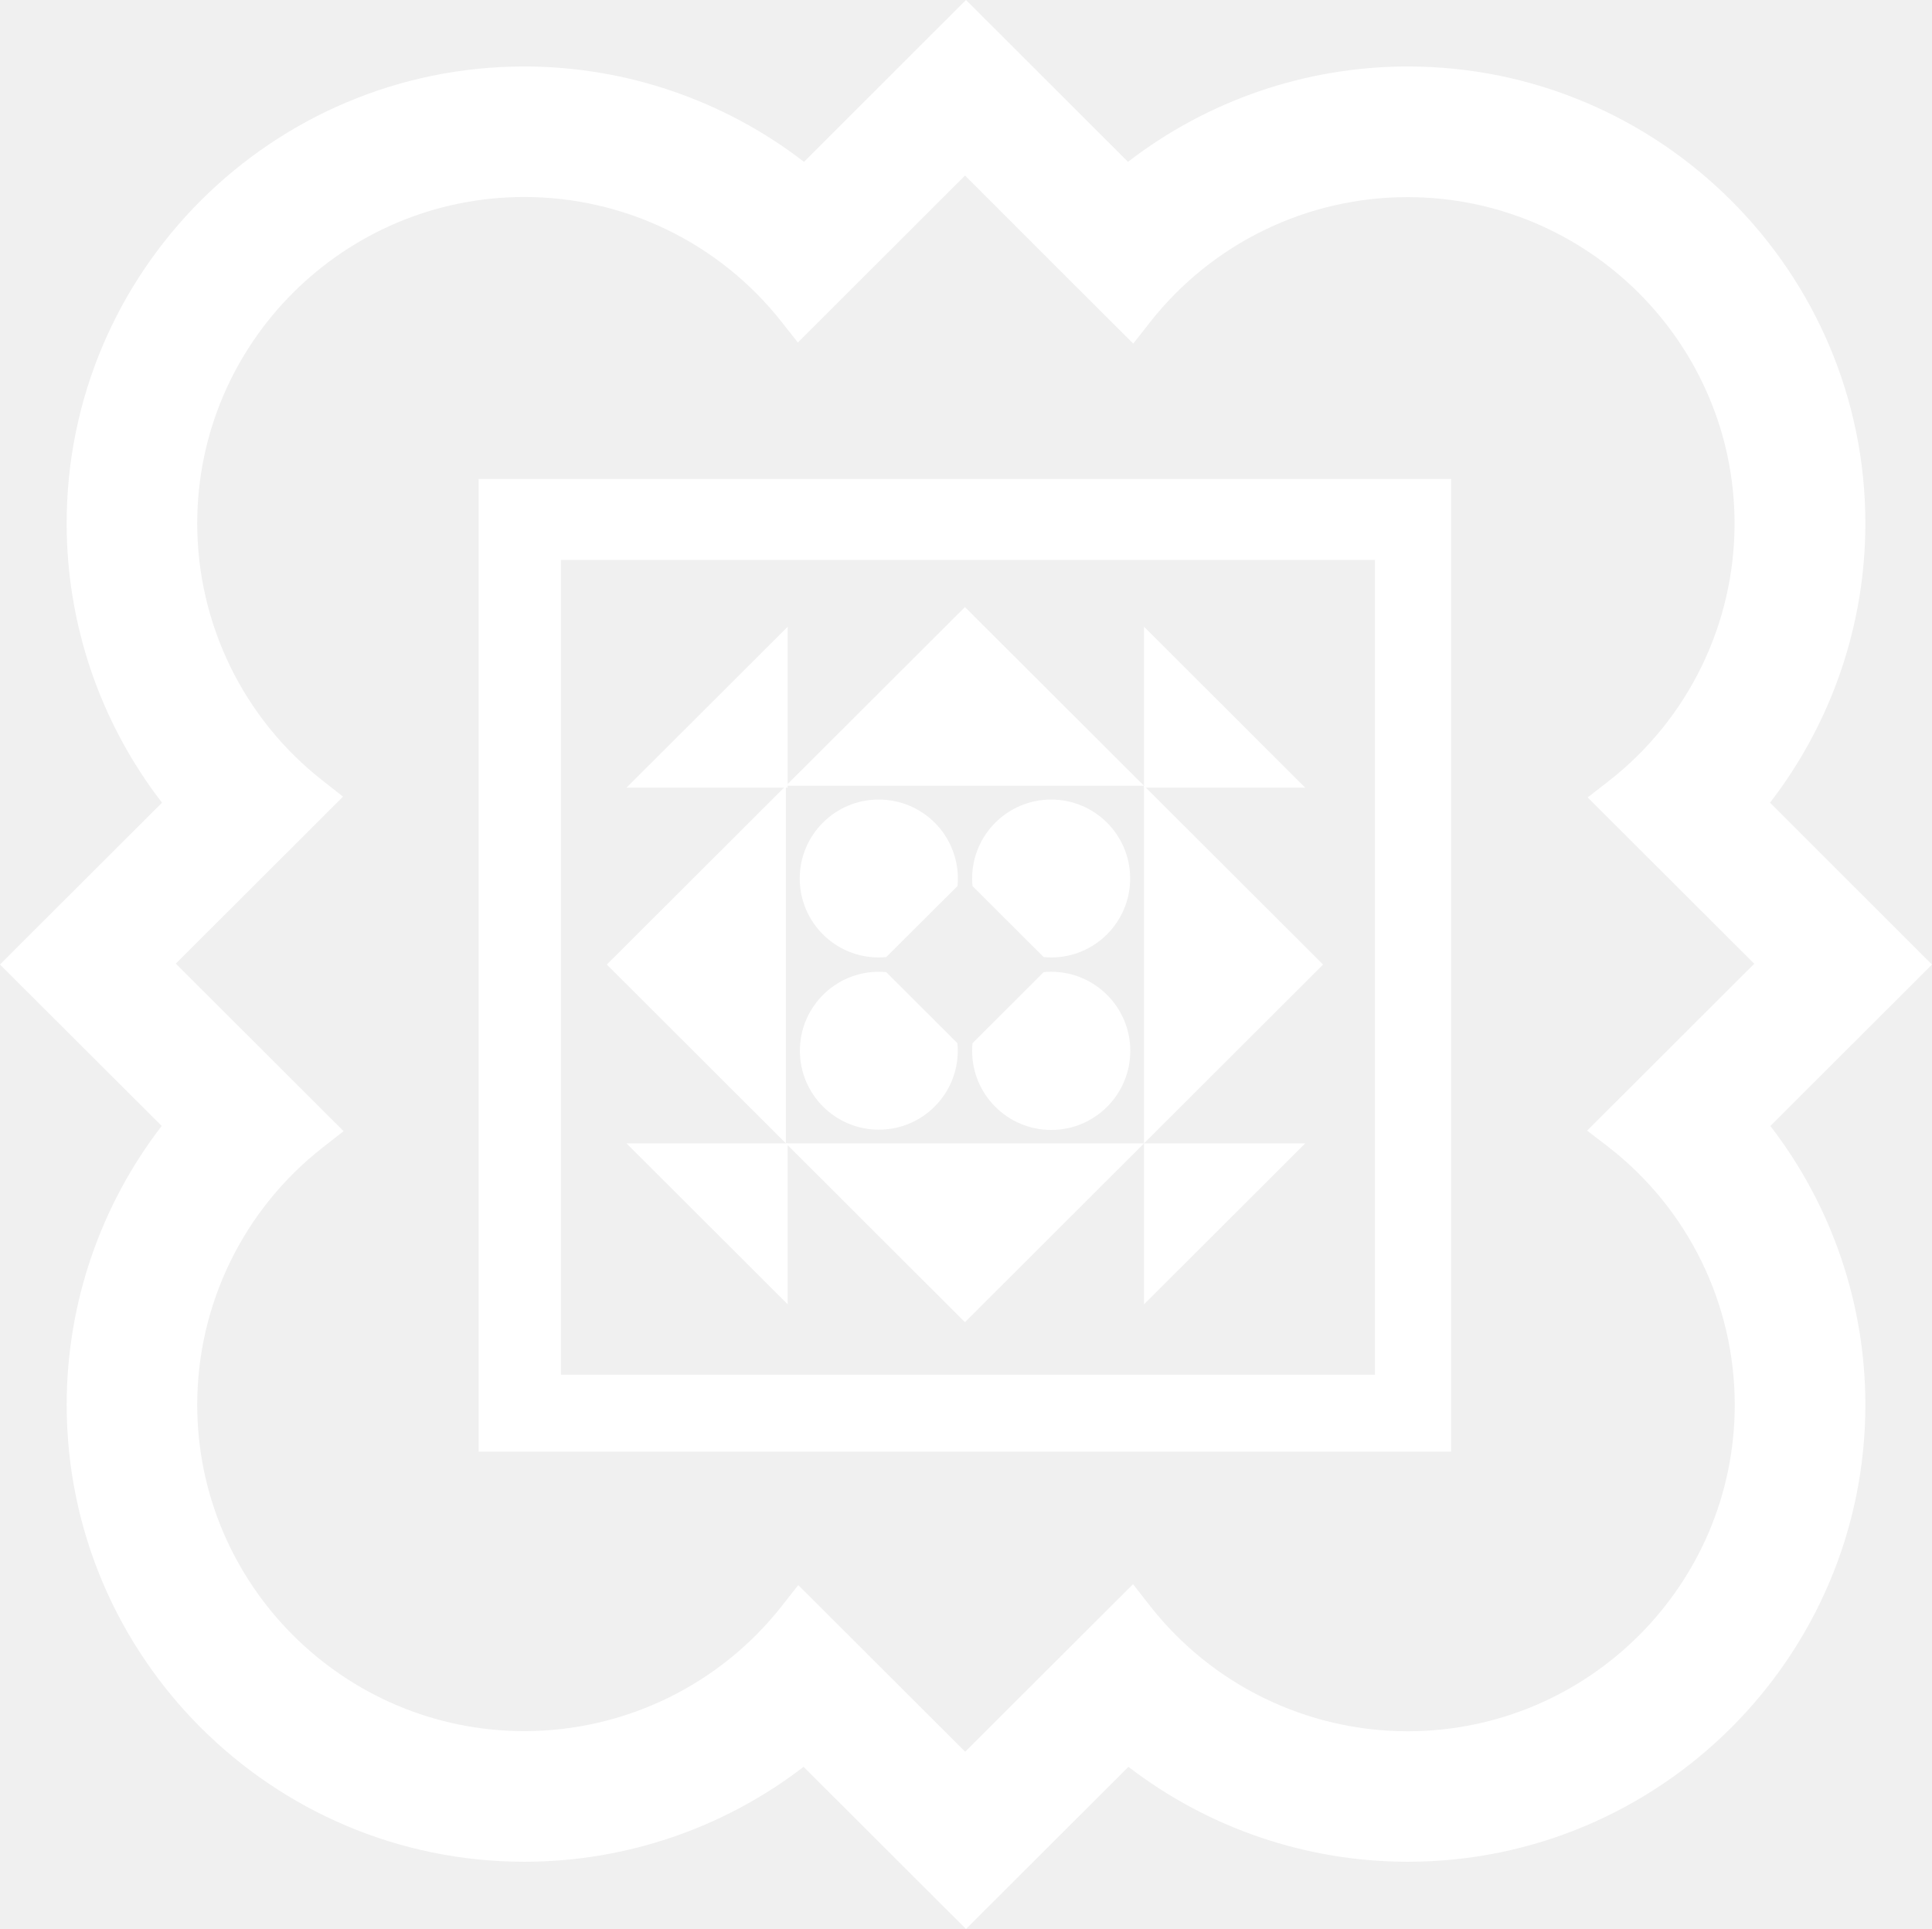
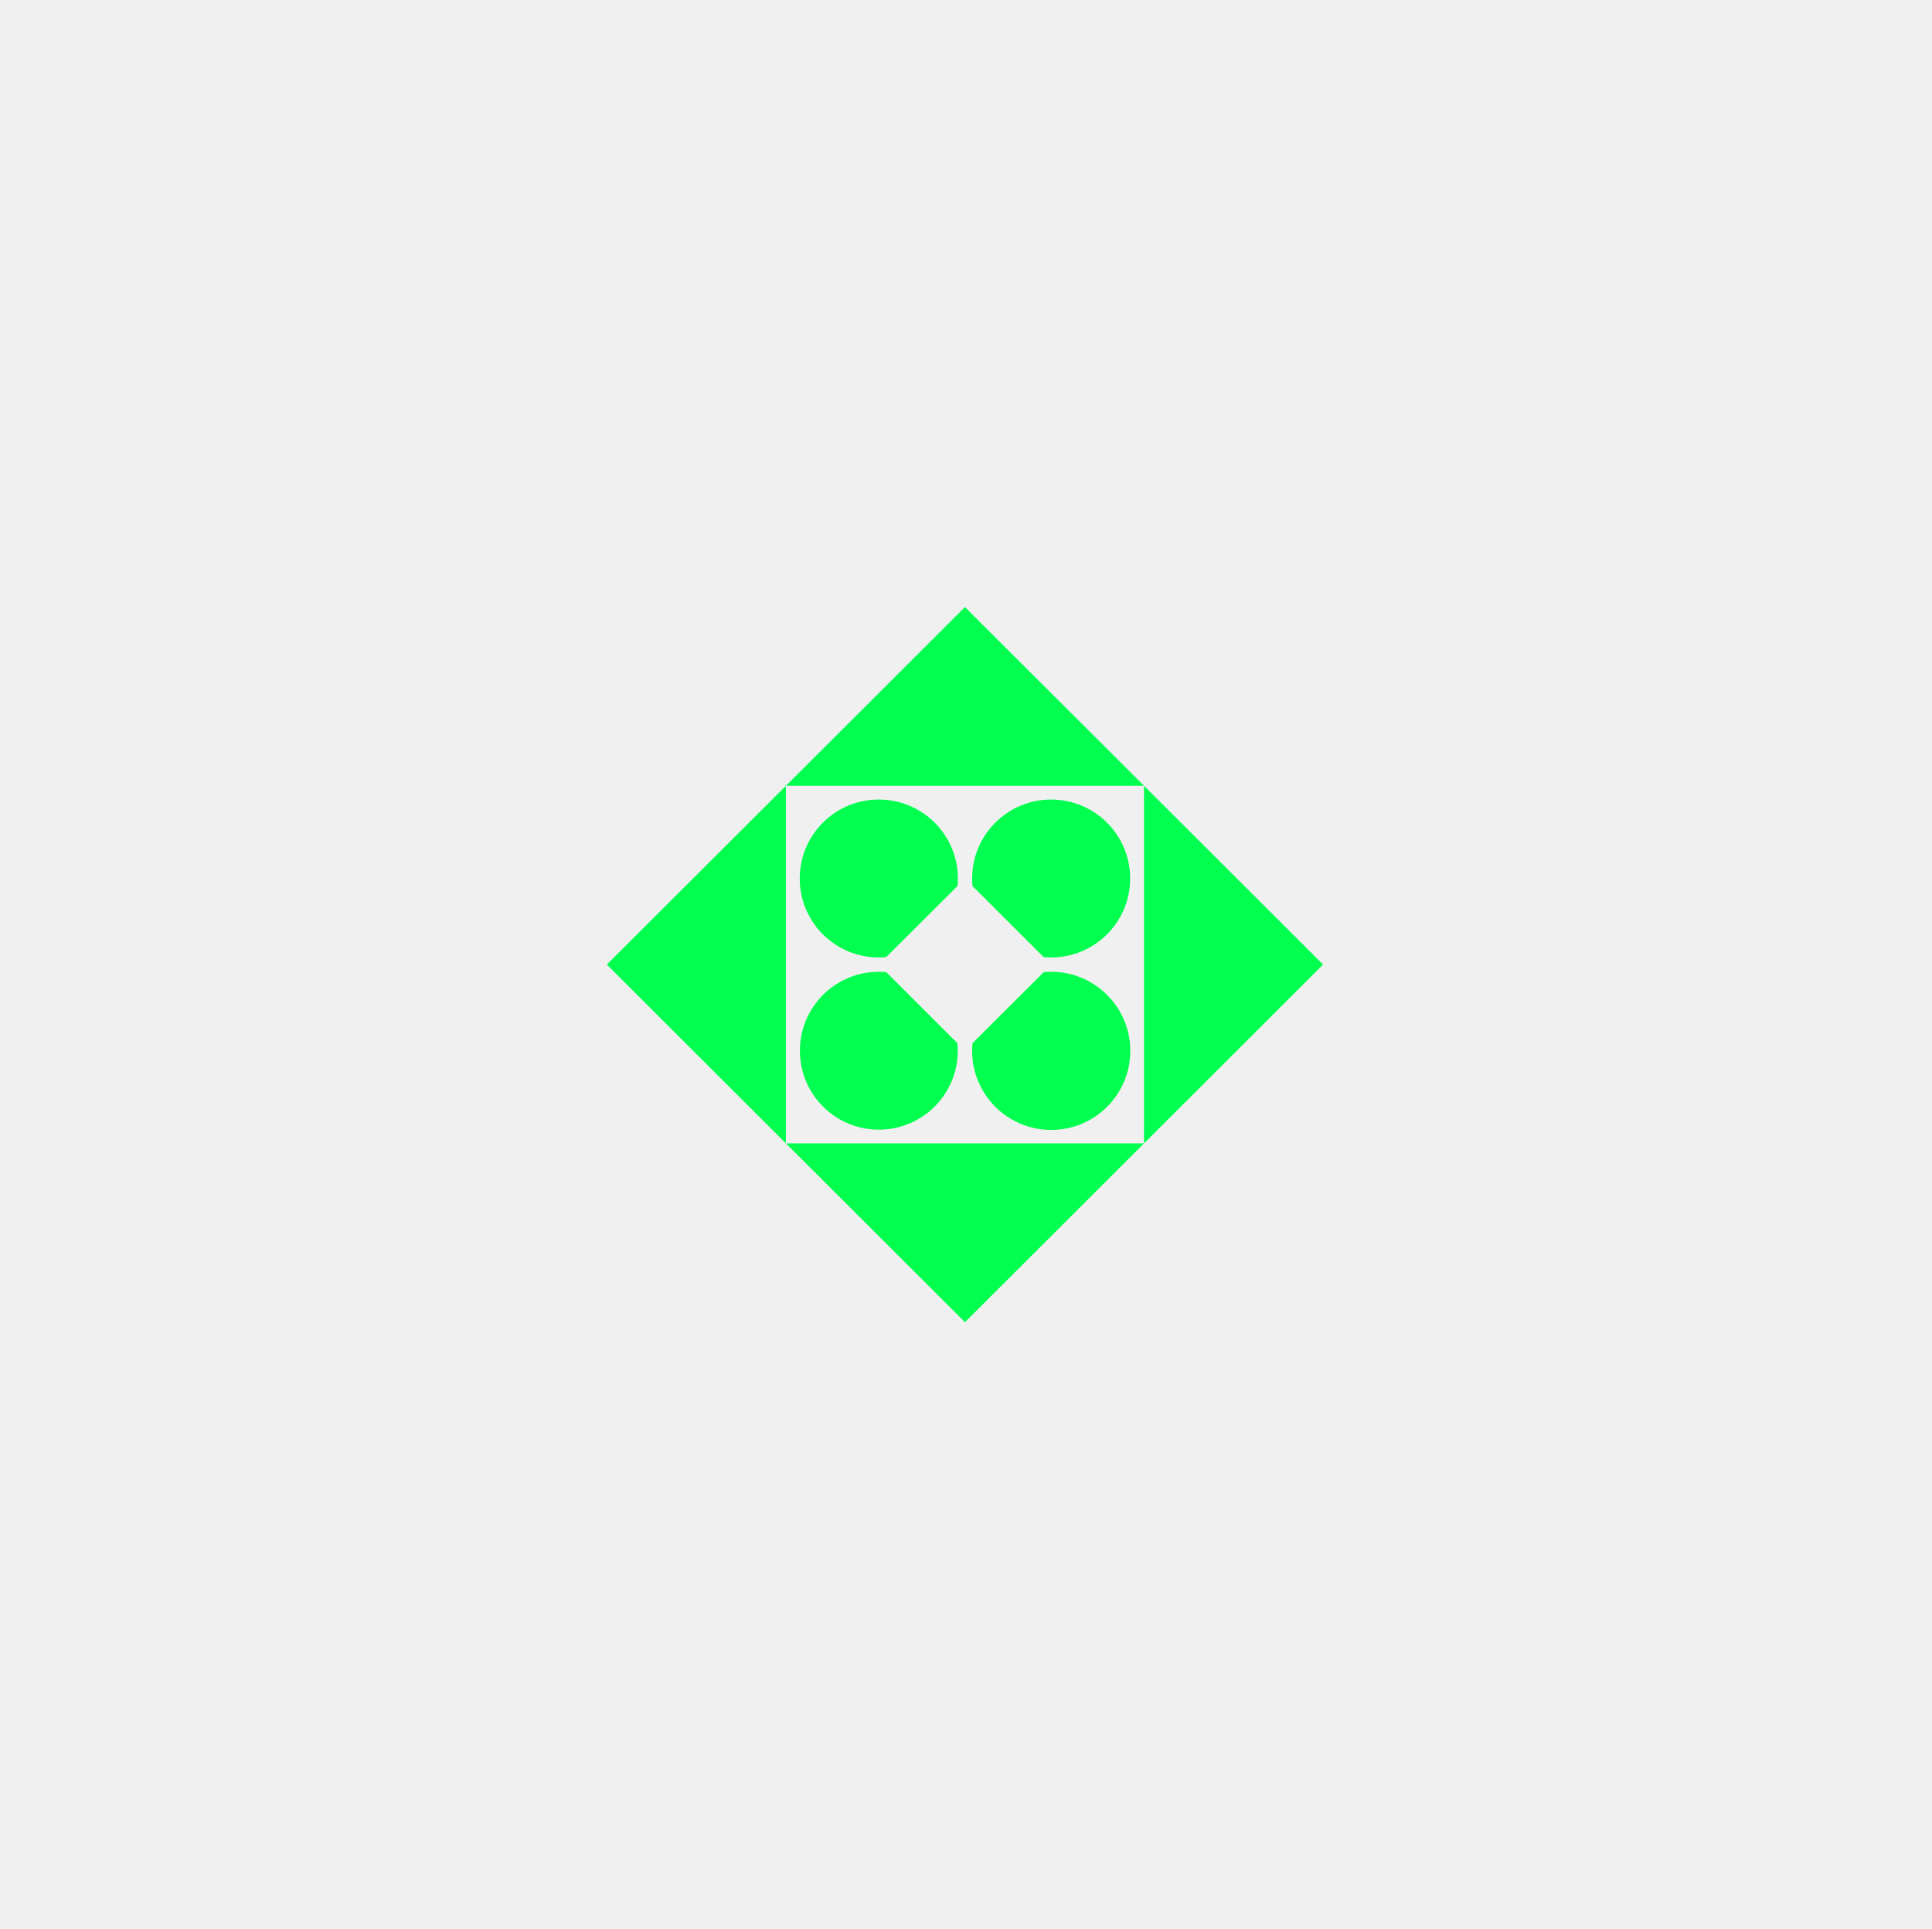
<svg xmlns="http://www.w3.org/2000/svg" id="geometric_pattern" viewBox="0 0 729.31 728.09">
  <defs>
-     <style>.cls-1{fill:#fff;}</style>
+     <style>.cls-1{fill:#00ff4e;}</style>
  </defs>
  <g id="triangle_center">
    <path class="cls-1" d="M587.81,312.06,452.62,447,587.81,582,723,447Zm-67.6,202.45v-135H655.4v135Z" transform="translate(-223.55 -82.91)" />
  </g>
  <g id="circle_ul">
    <path class="cls-1" d="M555.24,384.72a29.8,29.8,0,1,0,0,59.6c1,0,1.91-.05,2.85-.14L585,417.36q.14-1.41.14-2.85A29.82,29.82,0,0,0,555.24,384.72Z" transform="translate(-223.55 -82.91)" />
  </g>
  <g id="circle_ur">
    <path class="cls-1" d="M620.37,384.72a29.82,29.82,0,0,0-29.85,29.8c0,1,0,1.91.14,2.85l26.86,26.81c.94.09,1.89.14,2.85.14a29.8,29.8,0,1,0,0-59.6Z" transform="translate(-223.55 -82.91)" />
  </g>
  <g id="circle_dl">
    <path class="cls-1" d="M558.1,449.87c-.94-.09-1.89-.14-2.85-.14a29.8,29.8,0,1,0,29.85,29.8q0-1.44-.14-2.85Z" transform="translate(-223.55 -82.91)" />
  </g>
  <g id="circle_dr">
    <path class="cls-1" d="M620.37,449.73c-1,0-1.91,0-2.85.14l-26.86,26.81c-.09.94-.14,1.89-.14,2.85a29.85,29.85,0,1,0,29.85-29.8Z" transform="translate(-223.55 -82.91)" />
  </g>
-   <g id="triangle_ul">
-     <polygon class="cls-1" points="297.35 236.57 297.35 297.32 236.5 297.32 297.35 236.57" />
-   </g>
-   <g id="triangle_dr">
-     <polygon class="cls-1" points="236.5 431.6 297.35 431.6 297.35 492.35 236.5 431.6" />
-   </g>
-   <g id="triangle_ur">
-     <polygon class="cls-1" points="431.85 236.57 431.85 297.32 492.7 297.32 431.85 236.57" />
-   </g>
-   <g id="triangle_dl">
-     <polygon class="cls-1" points="492.7 431.6 431.85 431.6 431.85 492.35 492.7 431.6" />
-   </g>
-   <path id="circle001" class="cls-1" d="M952.86,447l-6.33-6.32L891.71,385.9a172.42,172.42,0,0,0,36-105.39C927.7,185.4,850.19,108,754.92,108A173.06,173.06,0,0,0,649.36,144L594.51,89.2l-6.31-6.29L581.9,89.2,527.05,144A173.06,173.06,0,0,0,421.49,108c-95.27,0-172.78,77.39-172.78,172.51a172.42,172.42,0,0,0,36,105.39l-54.83,54.74L223.55,447l6.33,6.32,54.71,54.61a172.42,172.42,0,0,0-35.87,105.23c0,95.12,77.51,172.51,172.78,172.51a173.05,173.05,0,0,0,105.4-35.83l55,54.91,6.31,6.3,6.31-6.3,55-54.91a173.05,173.05,0,0,0,105.41,35.83c95.27,0,172.78-77.39,172.78-172.51a172.42,172.42,0,0,0-35.87-105.23l54.7-54.61Zm-122.1,68.89a123.23,123.23,0,0,1,47.64,97.27c0,68-55.39,123.25-123.47,123.25a123.57,123.57,0,0,1-97.45-47.56l-6.21-7.95L644.13,688l-22.38,22.34-33.86,33.8-33.51-33.46L532,688.33l-7.11-7.1-6.21,7.9a123.59,123.59,0,0,1-97.19,47.23C353.41,736.36,298,681.07,298,613.11a123.28,123.28,0,0,1,47.31-97l7.94-6.22-7.14-7.12-22.37-22.34-33.83-33.78,33.64-33.59,22.37-22.33,7.12-7.11-7.91-6.22A123.26,123.26,0,0,1,298,280.52c0-68,55.39-123.25,123.47-123.25a123.54,123.54,0,0,1,97.06,47.06l6.21,7.87,7.1-7.09,56-55.94,34,34,22.38,22.34,7.12,7.11,6.21-7.92a123.56,123.56,0,0,1,97.31-47.38c68.08,0,123.47,55.29,123.47,123.25a123.26,123.26,0,0,1-47.46,97.13l-8,6.22,7.15,7.13,55.74,55.65-33.55,33.5-22.38,22.34-7.16,7.15Z" transform="translate(-223.55 -82.91)" />
-   <path id="square001" class="cls-1" d="M404.23,263.73V630.86H771.35V263.73ZM742.59,601.82H435.31V294.25H742.59Z" transform="translate(-223.55 -82.91)" />
</svg>
